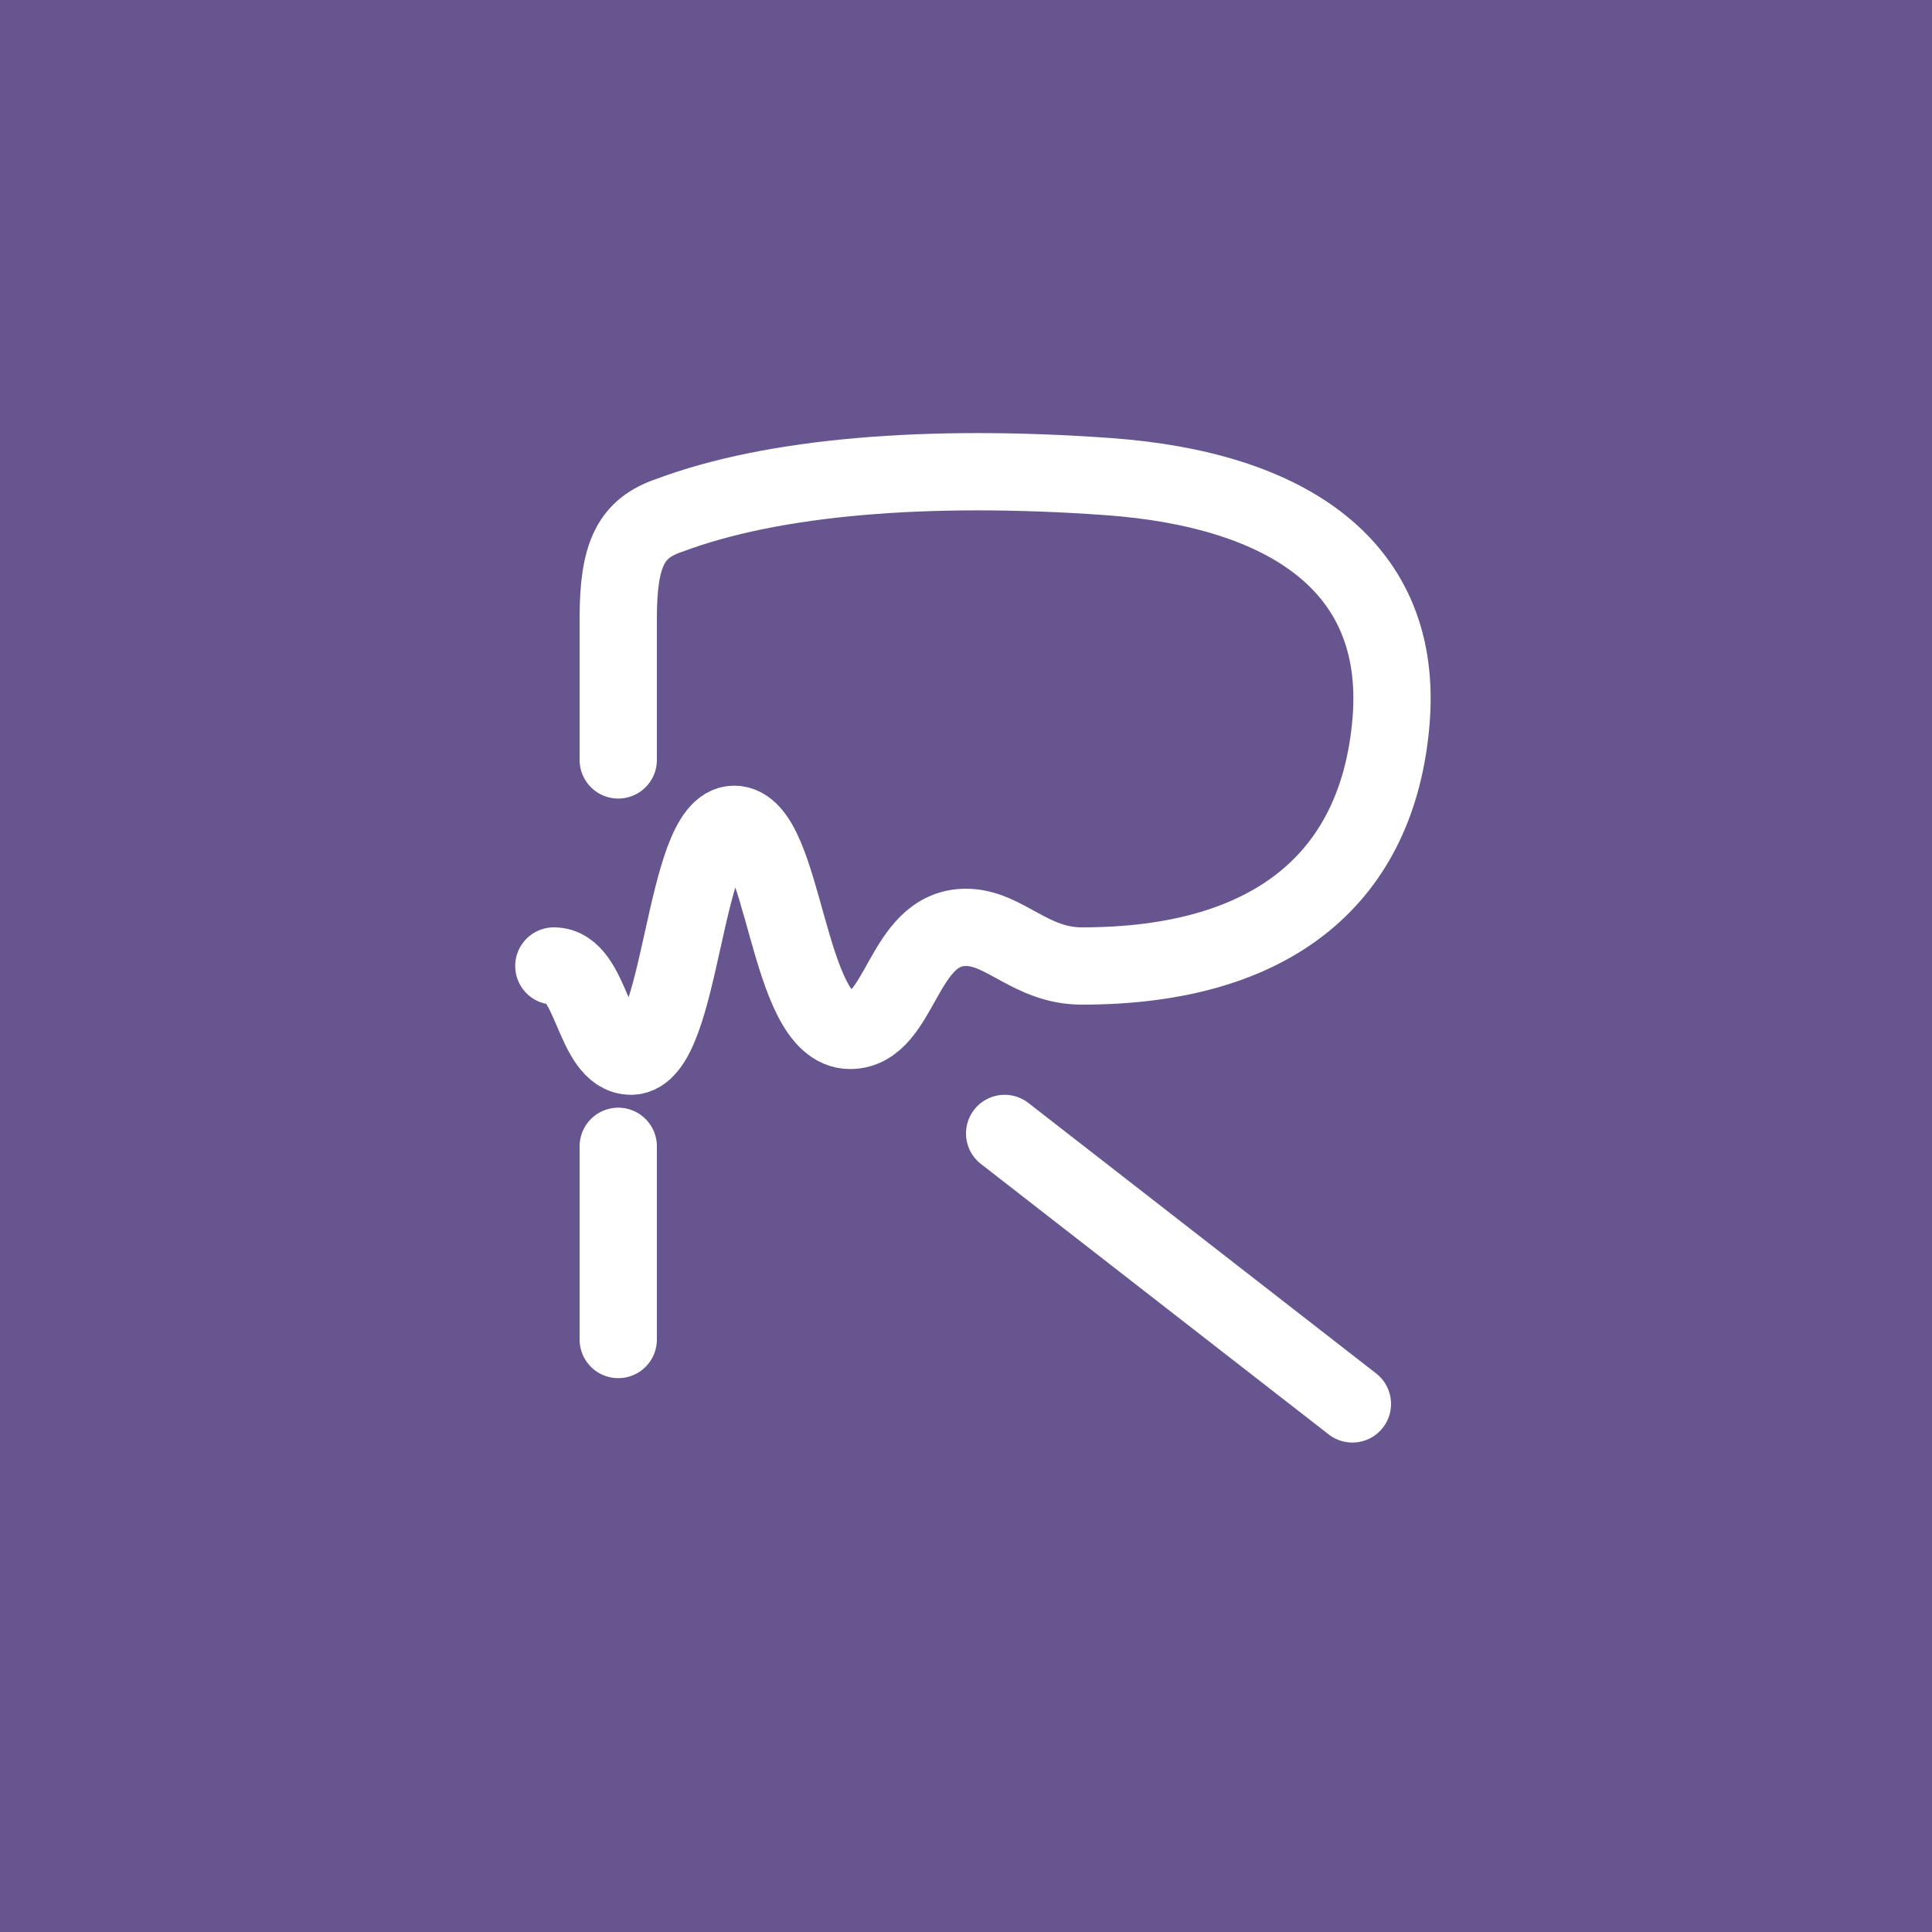
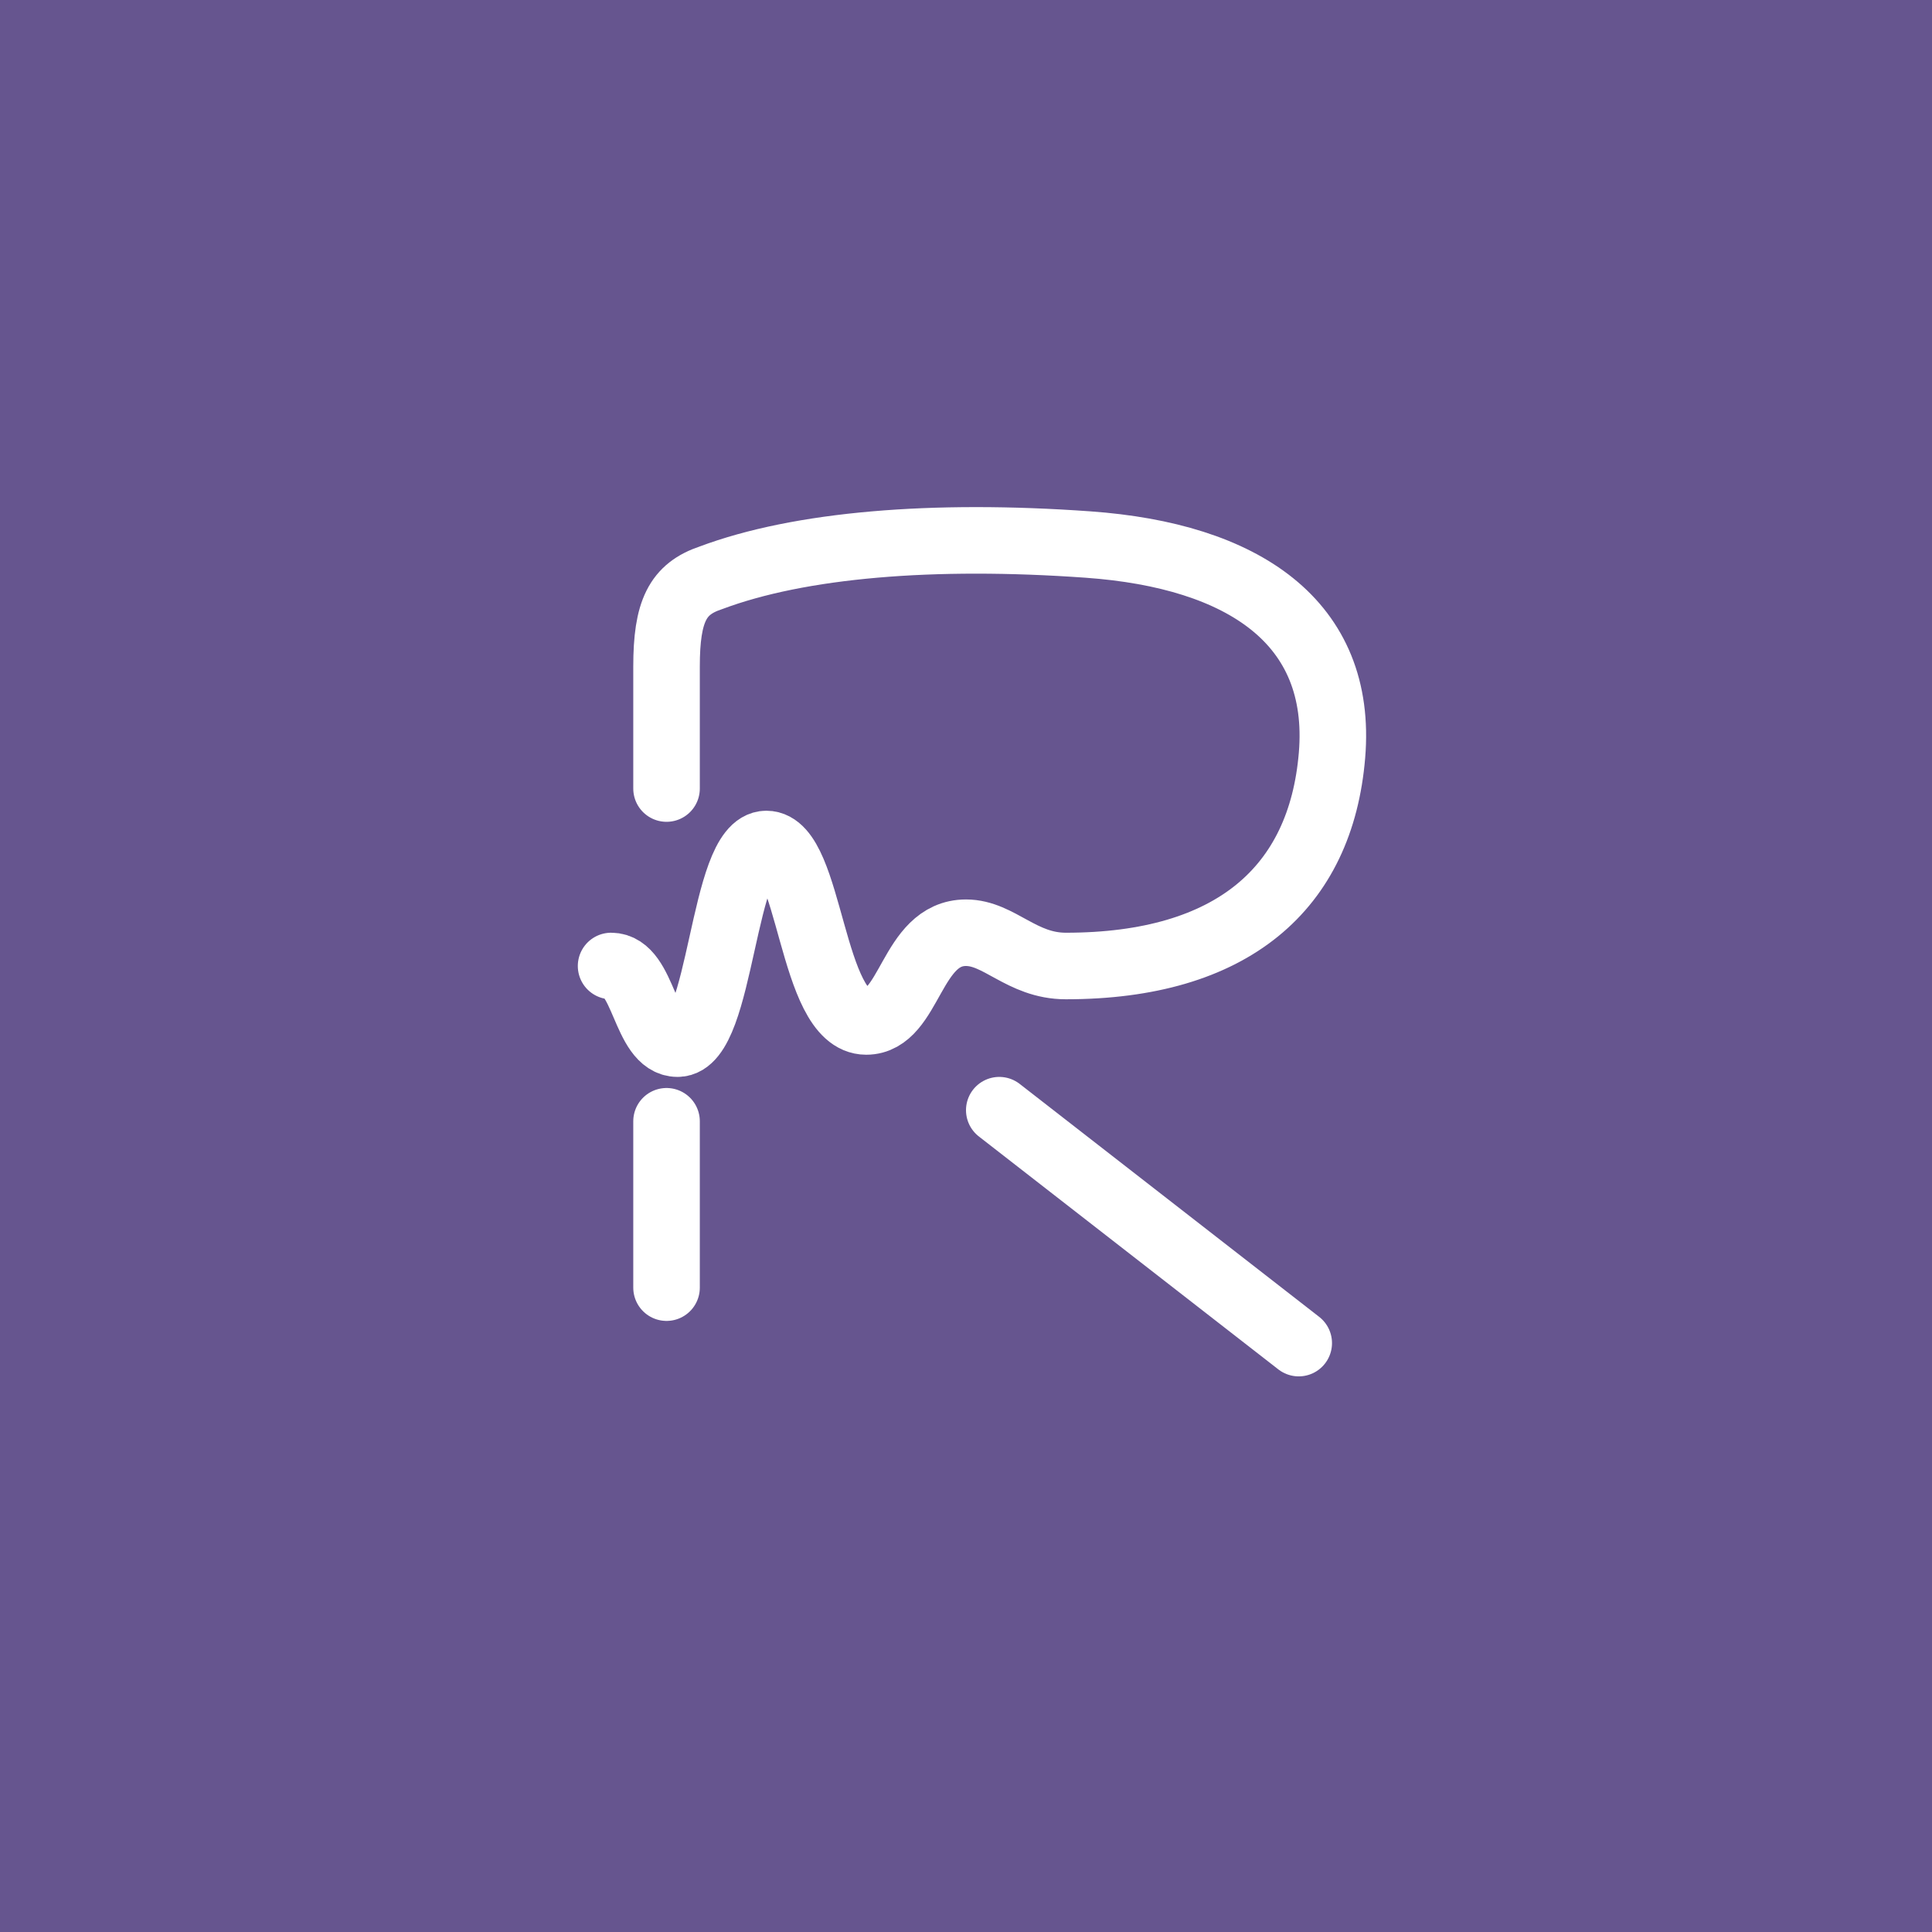
<svg xmlns="http://www.w3.org/2000/svg" width="512" height="512" viewBox="0 0 108 108" role="img" aria-labelledby="title desc">
  <rect width="108" height="108" fill="#66558F" />
-   <path transform="translate(15.12 15.12) scale(.72)" d="M22 54 C25 54 25 61 28 61 C32 61 32 43 36 43 C40 43 40 59 45 59 C49 59 49 51 54 51 C57 51 59 54 63 54 C78 54 86 47 87 35 C88 23 79 17 65 16 C51 15 39 16 31 19 C28 20 27 22 27 27 L27 38 M27 68 L27 83 M57 67 L84 88" fill="none" stroke="#FFFFFF" stroke-width="6" stroke-linecap="round" stroke-linejoin="round" />
+   <path transform="translate(20.52 20.52) scale(.62)" d="M22 54 C25 54 25 61 28 61 C32 61 32 43 36 43 C40 43 40 59 45 59 C49 59 49 51 54 51 C57 51 59 54 63 54 C78 54 86 47 87 35 C88 23 79 17 65 16 C51 15 39 16 31 19 C28 20 27 22 27 27 L27 38 M27 68 L27 83 M57 67 L84 88" fill="none" stroke="#FFFFFF" stroke-width="6" stroke-linecap="round" stroke-linejoin="round" />
</svg>
